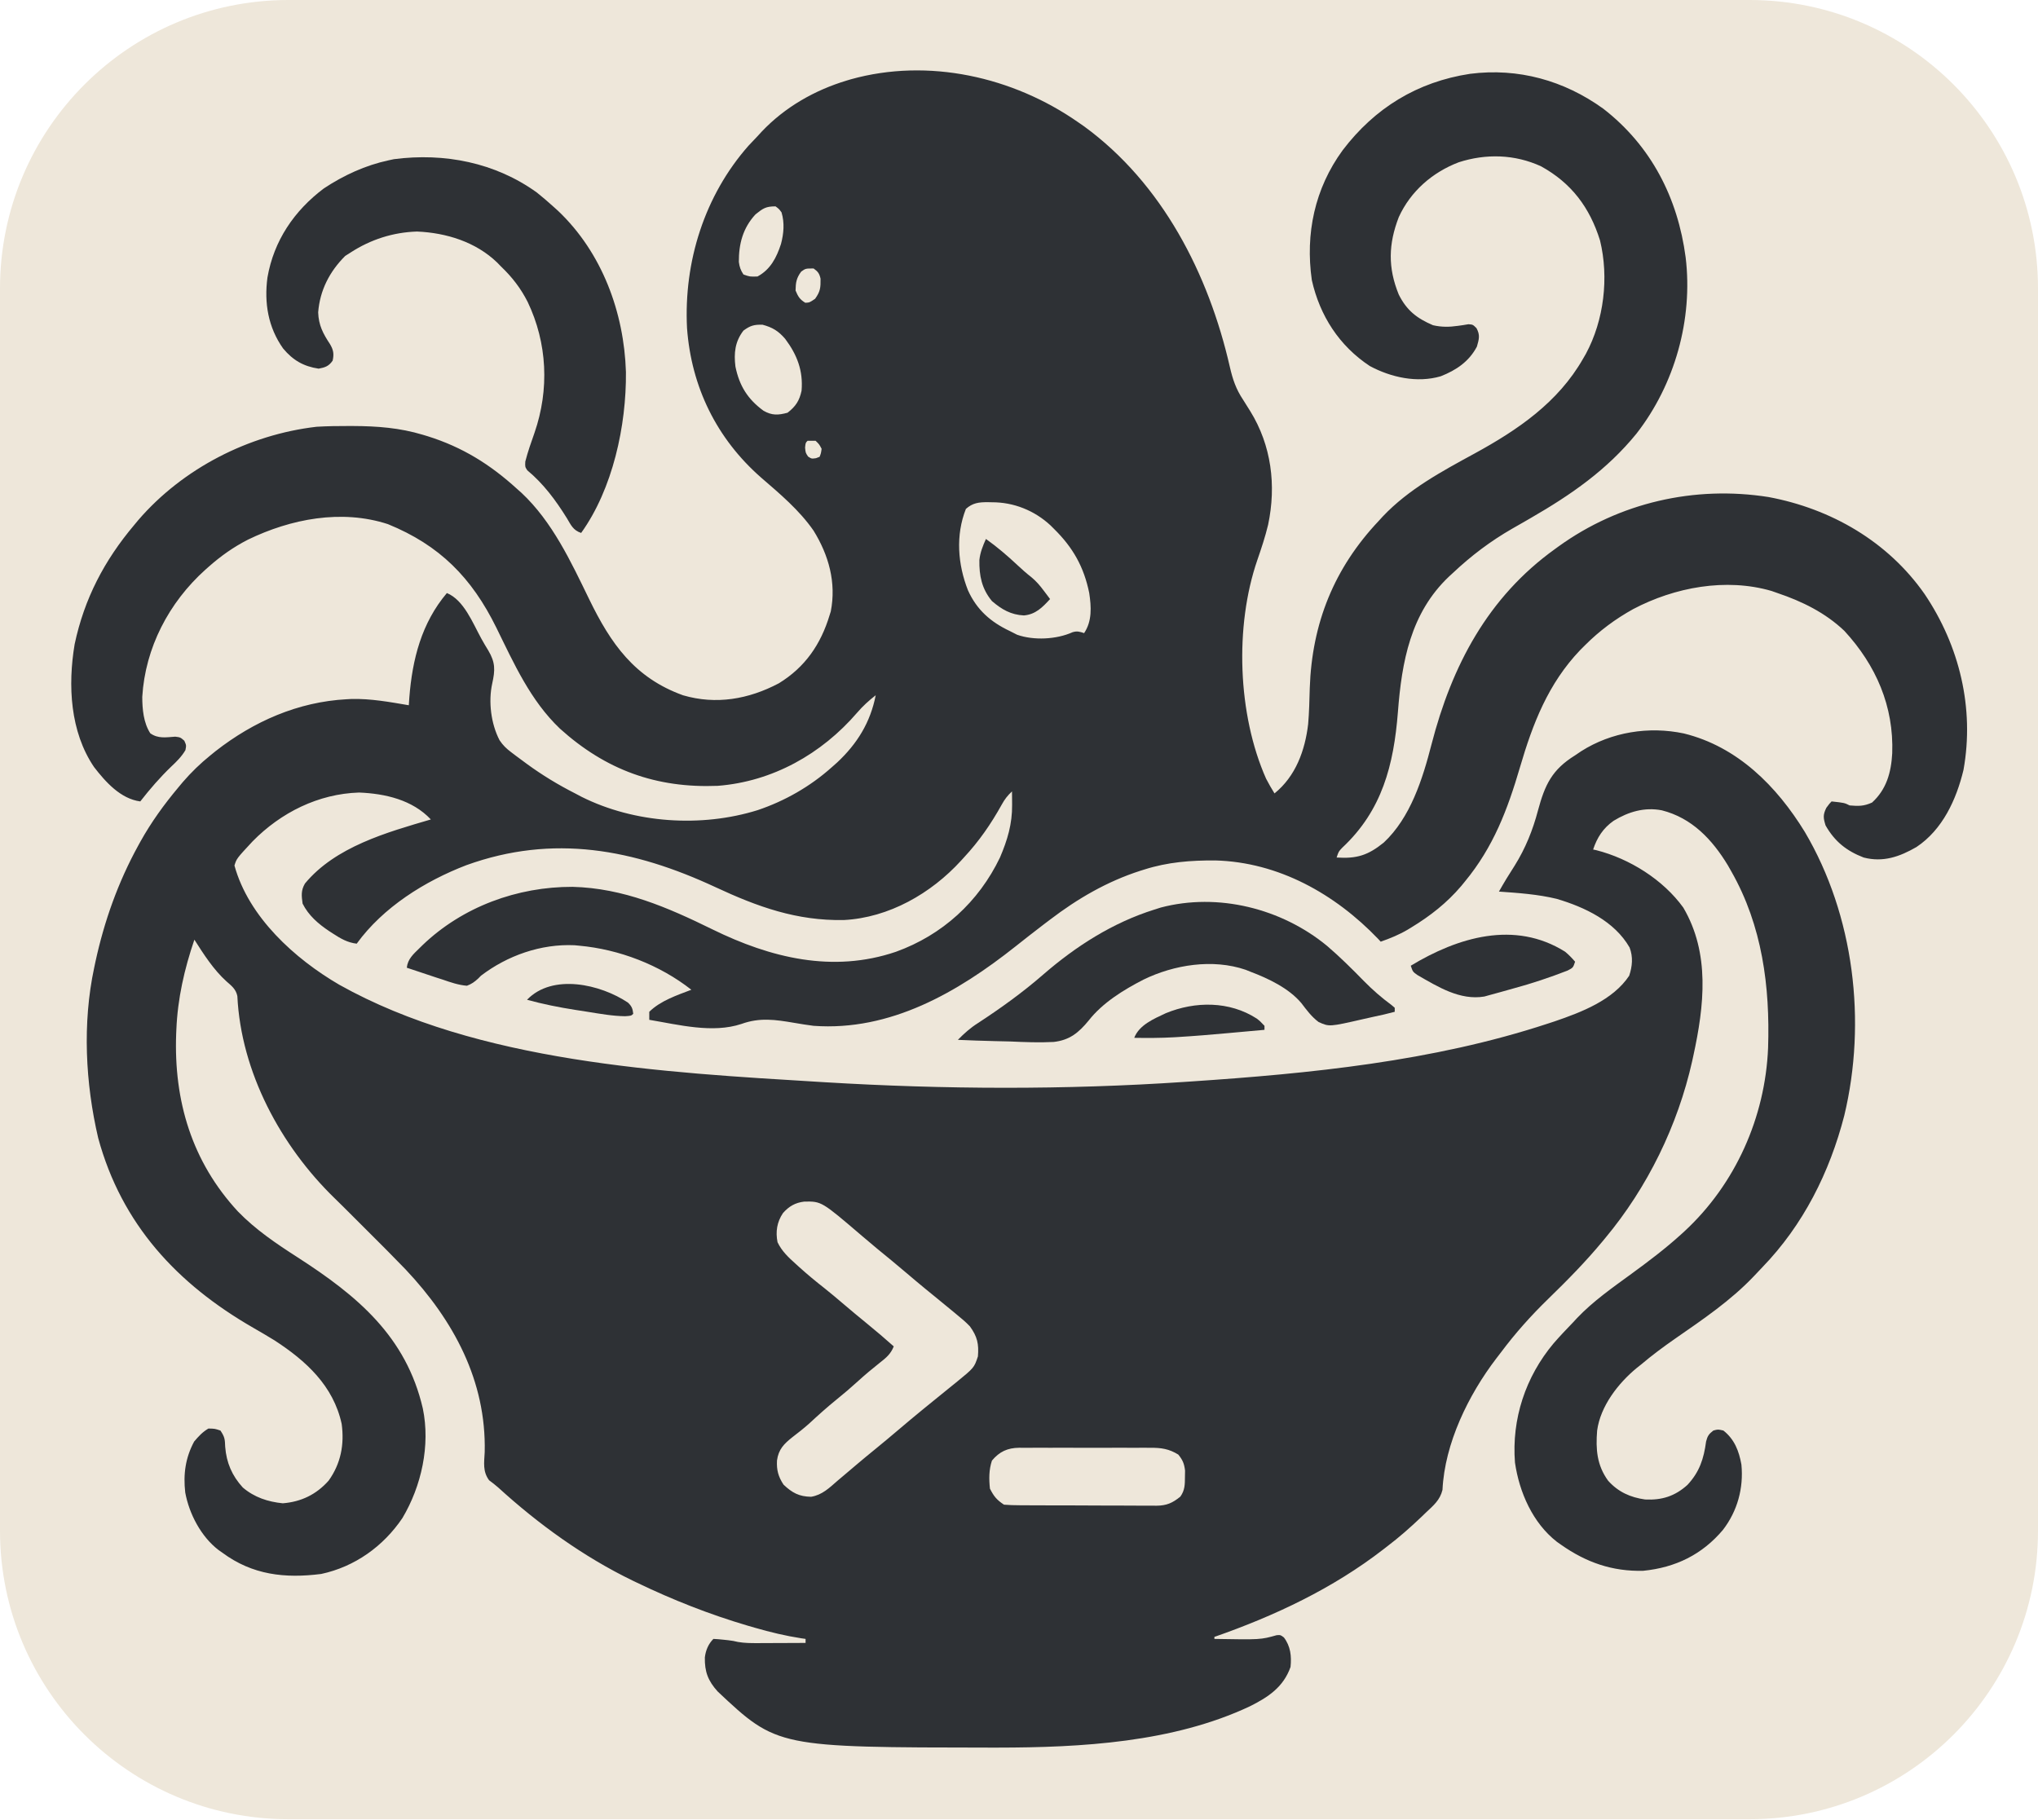
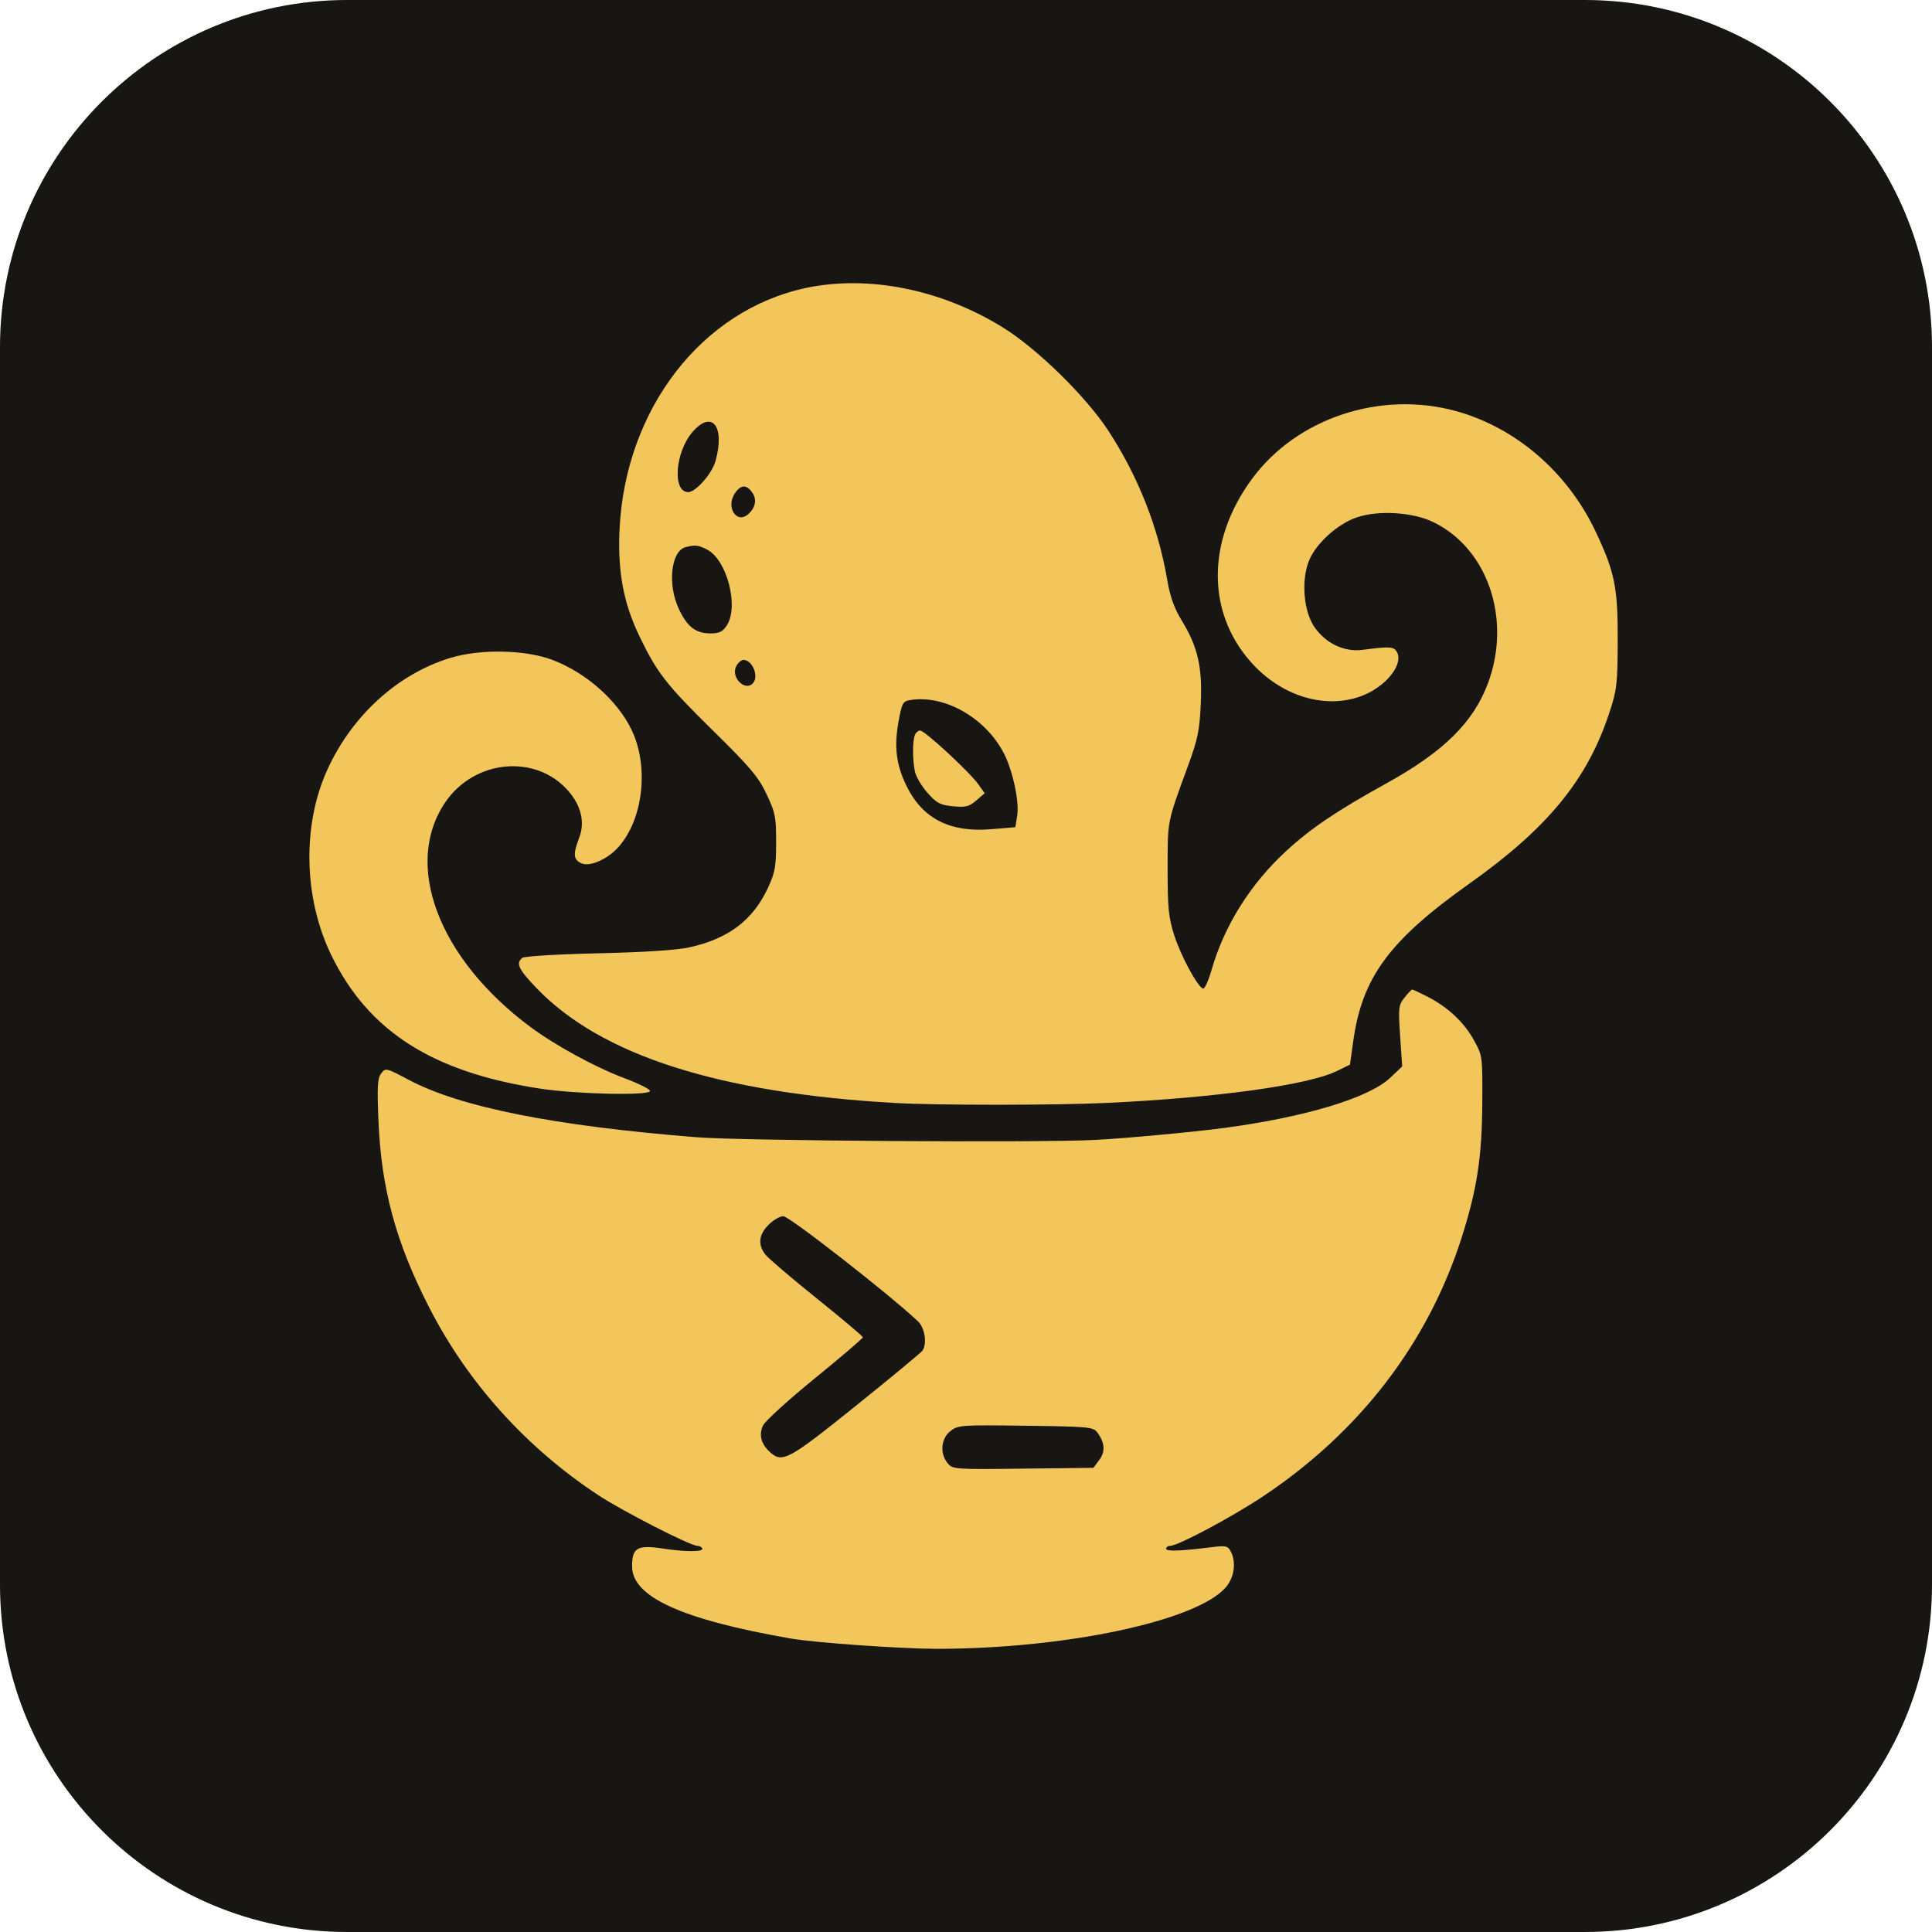
- <svg xmlns="http://www.w3.org/2000/svg" version="1.1" viewBox="0 0 1017 908">
-   <rect width="100%" height="100%" rx="144" fill="#EEE7DA" />
-   <path d="M0 0 C0.967 0.669 1.934 1.338 2.93 2.027 C42.025 30.545 65.125 75.753 75.713 122.123 C77.128 128.299 78.79 133.238 82.312 138.5 C83.116 139.777 83.917 141.055 84.715 142.336 C84.909 142.645 84.909 142.645 85.894 144.21 C96.475 161.335 98.953 181.241 94.816 200.907 C93.374 206.897 91.455 212.68 89.438 218.5 C78.064 251.536 79.597 295.622 93.789 327.625 C95.081 330.16 96.505 332.58 98 335 C108.559 326.463 113.235 313.585 114.784 300.445 C115.313 294.455 115.417 288.437 115.598 282.428 C116.684 250.113 127.737 222.57 150 199 C150.337 198.631 150.337 198.631 152.043 196.762 C164.914 183.167 181.488 174.273 197.754 165.402 C219.374 153.597 239.524 139.881 252 118 C252.461 117.201 252.923 116.402 253.398 115.578 C262.43 98.828 264.951 77.498 260.438 59 C255.297 42.513 246.15 30.35 231 22 C217.908 15.992 203.523 15.59 189.902 20.004 C176.774 25.033 165.939 34.443 160.031 47.336 C154.825 60.785 154.533 72.588 160 86 C163.963 93.949 169.028 97.869 177.062 101.312 C181.33 102.311 185.229 102.256 189.562 101.629 C190.449 101.504 191.336 101.379 192.25 101.25 C193.08 101.111 193.91 100.972 194.766 100.828 C197 101 197 101 198.793 102.781 C200.684 106.257 200.067 108.234 199 112 C195.071 119.469 188.663 123.778 180.93 126.812 C169.159 130.244 156.178 127.385 145.574 121.699 C130.292 111.612 120.622 96.59 116.625 78.812 C113.31 55.605 118.078 33.082 132 14 C148.052 -7.119 169.254 -20.144 195.585 -24.153 C219.612 -27.223 242.521 -20.843 262.062 -6.75 C285.994 11.808 299.258 37.797 303.176 67.503 C306.882 98.362 297.78 130.857 278.625 155.438 C263.925 173.515 246.045 185.892 226.031 197.461 C224.984 198.067 223.936 198.673 222.857 199.298 C220.804 200.481 218.748 201.658 216.688 202.827 C205.783 209.09 196.14 216.378 187 225 C186.681 225.293 186.681 225.293 185.066 226.773 C165.844 245.011 161.515 269.282 159.578 294.438 C157.504 320.739 151.734 343.511 131.785 362.125 C130 364 130 364 129 367 C139.102 367.669 144.684 365.871 152.5 359.562 C165.852 347.105 171.922 327.771 176.344 310.549 C186.476 271.312 204.434 237.098 238 213 C238.595 212.567 239.191 212.134 239.804 211.688 C270.092 189.866 307.604 181.237 344.547 187.081 C375.758 192.913 404.101 209.268 422.434 235.535 C439.804 261.309 447.37 292.444 441.812 323.312 C438.246 338.113 431.366 353.099 418.359 361.758 C409.943 366.624 401.67 369.511 392 367 C383.433 363.683 377.606 359.06 373 351 C371.846 347.229 371.63 345.757 373.375 342.188 C375 340 375 340 376 339 C382.395 339.698 382.395 339.698 385 341 C389.499 341.375 392.058 341.425 396.188 339.562 C403.43 332.964 405.73 324.477 406.254 314.992 C407.102 291.587 398.214 271.062 382.375 253.875 C372.86 244.824 361.314 239.158 349 235 C348.036 234.66 347.072 234.319 346.078 233.969 C323.238 227.302 297.659 232.115 277 243 C268.116 247.93 260.197 253.803 253 261 C252.169 261.831 251.337 262.663 250.48 263.52 C234.571 280.211 226.869 300.182 220.5 321.938 C214.288 343.115 207.243 361.76 193 379 C192.395 379.74 191.791 380.48 191.168 381.242 C184.023 389.653 175.709 396.165 166.312 401.875 C166.01 402.06 166.01 402.06 164.478 402.994 C160.136 405.549 155.754 407.333 151 409 C150.585 408.55 150.17 408.1 149.742 407.637 C128.209 385.157 99.938 369.292 68.453 368.459 C56.191 368.386 44.703 369.269 33 373 C32.331 373.209 31.663 373.418 30.974 373.633 C14.45 378.953 -0.256 387.516 -14 398 C-15.031 398.78 -16.062 399.56 -17.125 400.363 C-21.861 403.98 -26.556 407.644 -31.219 411.355 C-60.154 434.298 -93.687 453.762 -132 451 C-135.266 450.587 -138.506 450.055 -141.75 449.5 C-151.131 447.914 -158.857 446.763 -168 450.062 C-182.435 454.868 -199.393 450.447 -214 448 C-214 446.68 -214 445.36 -214 444 C-208.403 438.474 -200.201 435.754 -193 433 C-208.795 420.581 -229.075 412.796 -249 411 C-249.752 410.928 -250.503 410.856 -251.277 410.781 C-268.078 410.007 -284.836 415.946 -298 426 C-298.234 426.238 -298.234 426.238 -299.421 427.44 C-301.259 429.114 -302.661 430.127 -305 431 C-309.241 430.648 -313.057 429.325 -317.062 427.938 C-317.594 427.768 -317.594 427.768 -320.283 426.908 C-323.2 425.97 -326.101 424.993 -329 424 C-330.236 423.589 -331.472 423.178 -332.746 422.754 C-333.118 422.63 -333.118 422.63 -335 422 C-334.546 417.657 -331.717 415.22 -328.75 412.312 C-328.213 411.784 -327.676 411.256 -327.122 410.712 C-307.116 391.54 -279.826 381.555 -252.281 381.631 C-226.952 382.279 -204.837 391.885 -182.502 402.852 C-153.484 417.096 -122.425 424.745 -90.924 414.051 C-67.77 405.71 -49.608 389.132 -39 367 C-35.257 358.252 -32.848 350.217 -32.938 340.688 C-32.942 340.06 -32.942 340.06 -32.965 336.887 C-32.976 335.934 -32.988 334.981 -33 334 C-35.174 336.029 -36.677 337.946 -38.094 340.555 C-43.535 350.325 -49.382 358.818 -57 367 C-57.472 367.519 -57.943 368.039 -58.429 368.574 C-73.381 384.944 -94.404 397.038 -116.926 398.203 C-140.45 398.625 -159.854 391.631 -180.984 381.785 C-221.73 362.83 -261.882 355.164 -305.221 370.801 C-325.966 378.759 -346.794 391.792 -360 410 C-364.629 409.45 -368.042 407.435 -371.875 404.938 C-372.493 404.538 -373.11 404.139 -373.747 403.728 C-379.169 400.107 -384.038 395.924 -387 390 C-387.545 386.049 -387.854 383.47 -385.824 379.977 C-370.611 361.605 -344.934 354.437 -323 348 C-332.176 338.219 -345.704 335.101 -358.812 334.562 C-379.178 335.213 -397.806 344.535 -411.965 358.945 C-419.936 367.523 -419.936 367.523 -421 371 C-413.921 396.773 -390.854 417.583 -368.688 430.5 C-299.509 469.272 -206.609 474.294 -129 479 C-128.132 479.053 -127.264 479.107 -126.369 479.161 C-66.96 482.749 -6.39 482.999 53 479 C53.495 478.967 53.495 478.967 55.997 478.801 C115.761 474.811 177.071 468.756 234.25 449.938 C235.433 449.55 236.616 449.163 237.835 448.764 C251.187 444.193 266.862 438.207 275 426 C276.566 421.303 277.006 416.621 275.199 411.914 C267.636 398.763 252.833 391.78 238.812 387.625 C229.369 385.335 219.671 384.688 210 384 C212.495 379.565 215.105 375.271 217.875 371 C223.232 362.42 226.901 353.305 229.469 343.543 C232.966 330.581 236.49 323.143 248 316 C249.007 315.319 250.014 314.639 251.051 313.938 C266.144 304.342 284.802 301.382 302.267 305.076 C329.028 311.643 348.619 331.365 362.637 354.227 C387.261 395.914 393.561 448.957 382.334 495.775 C375.029 524.13 361.839 550.44 341.412 571.537 C340.004 572.996 338.619 574.475 337.234 575.957 C325.632 588.173 311.761 597.543 297.975 607.107 C292.117 611.182 286.445 615.381 281 620 C280.25 620.594 279.5 621.189 278.727 621.801 C269.475 629.426 260.649 640.833 259 653 C258.253 662.348 258.854 670.281 264.473 678.031 C269.504 683.646 275.547 686.376 282.957 687.414 C291.328 687.822 297.811 685.778 304.07 680.133 C310.094 673.656 312.216 667.098 313.375 658.453 C314.073 655.715 314.779 654.7 317 653 C319.312 652.375 319.312 652.375 322 653 C327.534 657.349 329.796 663.242 331 670 C332.135 681.744 329.019 693.186 321.772 702.594 C311.391 714.915 298.112 721.394 282 723 C266.557 723.389 253.536 718.824 241 710 C240.312 709.517 239.623 709.033 238.914 708.535 C226.829 699.102 220.168 683.823 218 669 C216.291 647.226 223.268 626.164 237.299 609.453 C240.424 605.862 243.693 602.424 247 599 C247.656 598.292 248.312 597.585 248.988 596.855 C257.027 588.404 266.715 581.649 276.104 574.795 C284.702 568.517 293.123 562.172 301 555 C301.506 554.539 302.012 554.079 302.533 553.604 C328.014 530.052 342.872 496.676 344.309 462.025 C345.312 431.343 341.37 401.042 326 374 C325.711 373.491 325.711 373.491 324.25 370.918 C316.45 358.009 306.303 347.24 291.266 343.434 C282.59 341.773 274.619 344.15 267.188 348.688 C261.973 352.379 259.004 356.989 257 363 C257.525 363.112 258.049 363.224 258.59 363.34 C275.193 367.567 291.952 378.062 302 392 C315.429 414.832 312.454 440.961 307 466 C306.818 466.84 306.636 467.679 306.449 468.544 C299.219 500.777 284.137 531.667 263 557 C262.56 557.532 262.12 558.064 261.666 558.612 C253.213 568.807 244.055 578.101 234.561 587.323 C225.934 595.721 218.211 604.357 211 614 C210.259 614.964 209.517 615.929 208.753 616.922 C194.807 635.132 182.93 659.387 181.828 682.625 C180.578 687.719 177.372 690.354 173.625 693.875 C172.895 694.58 172.166 695.284 171.414 696.01 C165.853 701.329 160.136 706.351 154 711 C153.472 711.41 152.944 711.82 152.399 712.242 C127.063 731.872 98.147 745.47 68 756 C68 756.33 68 756.66 68 757 C91.029 757.396 91.029 757.396 99.074 755.145 C101 755 101 755 102.695 756.277 C106.027 760.676 106.554 765.647 106 771 C102.44 781.082 94.848 786.09 85.664 790.66 C47.377 808.686 1.538 811.224 -40.188 811.25 C-41.163 811.251 -42.138 811.251 -43.144 811.252 C-150.18 811.136 -150.18 811.136 -179.871 783.242 C-184.671 777.924 -186.409 773.388 -186.266 766.223 C-185.847 762.716 -184.522 759.522 -182 757 C-180.413 757.065 -178.829 757.202 -177.25 757.375 C-176.819 757.42 -176.819 757.42 -174.641 757.648 C-172 758 -172 758 -169.789 758.516 C-166.395 759.105 -163.176 759.112 -159.73 759.098 C-159.049 759.096 -158.368 759.095 -157.667 759.093 C-155.507 759.088 -153.347 759.075 -151.188 759.062 C-149.717 759.057 -148.246 759.053 -146.775 759.049 C-143.184 759.038 -139.592 759.021 -136 759 C-136 758.34 -136 757.68 -136 757 C-136.713 756.897 -137.425 756.794 -138.159 756.688 C-146.037 755.472 -153.597 753.651 -161.25 751.438 C-161.857 751.262 -161.857 751.262 -164.928 750.377 C-183.886 744.79 -202.198 737.573 -220 729 C-220.766 728.634 -221.531 728.267 -222.32 727.89 C-246.791 716.02 -269.329 699.728 -289.391 681.426 C-290.838 680.144 -292.38 678.972 -293.93 677.816 C-297.189 673.382 -296.397 669.084 -296.125 663.75 C-295.291 628.22 -311.635 598.01 -335.625 572.562 C-338.388 569.68 -341.187 566.835 -344 564 C-344.851 563.141 -345.702 562.281 -346.579 561.396 C-351.692 556.242 -356.829 551.111 -361.985 546 C-363.61 544.387 -365.231 542.77 -366.848 541.148 C-368.195 539.804 -369.551 538.469 -370.922 537.148 C-397.89 510.987 -417.723 474.116 -419.557 436.145 C-420.265 432.718 -422.41 431.07 -424.969 428.836 C-431.439 422.988 -436.337 415.312 -441 408 C-446.004 422.695 -449.37 437.422 -450 453 C-450.027 453.634 -450.054 454.268 -450.083 454.922 C-451.335 488.443 -442.248 518.846 -419.27 543.664 C-410.401 552.792 -400.192 559.667 -389.543 566.52 C-359.666 585.758 -335.315 606.044 -327 642 C-323.196 660.409 -327.677 680.71 -337.188 696.688 C-346.731 710.808 -360.932 720.978 -377.691 724.578 C-395.815 726.889 -412.026 725.09 -427 714 C-427.656 713.539 -428.312 713.077 -428.988 712.602 C-437.676 705.937 -443.616 694.56 -445.566 683.906 C-446.598 674.785 -445.483 666.636 -441.125 658.5 C-438.864 655.841 -437.01 653.791 -434 652 C-430.812 652.062 -430.812 652.062 -428 653 C-425.832 656.253 -425.765 657.351 -425.625 661.125 C-425.008 669.052 -422.224 675.539 -416.84 681.43 C-411.065 686.358 -404.312 688.569 -396.875 689.312 C-387.674 688.571 -380.126 684.908 -374 678 C-367.908 669.471 -366.101 659.983 -367.5 649.688 C-371.628 630.651 -385.304 618.197 -401 608 C-404.513 605.83 -408.078 603.756 -411.656 601.697 C-449.637 579.814 -477.289 550.051 -489 507 C-495.397 479.593 -496.914 449.658 -491 422 C-490.901 421.528 -490.901 421.528 -490.398 419.142 C-485.966 398.71 -479.08 379.333 -469 361 C-468.654 360.369 -468.307 359.738 -467.95 359.088 C-462.515 349.332 -456.16 340.558 -449 332 C-448.638 331.566 -448.638 331.566 -446.805 329.371 C-442.559 324.451 -438.054 320.082 -433 316 C-432.139 315.301 -431.278 314.603 -430.391 313.883 C-411.401 299.05 -389.285 289.297 -365 288 C-364.619 287.979 -364.619 287.979 -362.691 287.875 C-353.057 287.622 -343.467 289.388 -334 291 C-333.957 290.371 -333.957 290.371 -333.738 287.188 C-332.248 268.079 -327.664 249.977 -315 235 C-306.52 238.466 -302.105 249.924 -297.875 257.617 C-296.737 259.671 -295.559 261.705 -294.312 263.695 C-290.783 269.661 -290.884 273.428 -292.367 280.137 C-294.366 289.179 -292.988 300.298 -288.697 308.486 C-286.958 311.062 -285.362 312.587 -282.895 314.453 C-282.084 315.068 -281.273 315.683 -280.438 316.317 C-280.005 316.636 -280.005 316.636 -277.812 318.25 C-276.918 318.913 -276.024 319.576 -275.103 320.26 C-267.4 325.881 -259.494 330.688 -251 335 C-250.47 335.28 -250.47 335.28 -247.789 336.699 C-221.298 349.945 -188.048 352.117 -159.916 343.351 C-146.347 338.785 -133.667 331.537 -123 322 C-122.083 321.189 -121.167 320.378 -120.223 319.543 C-110.236 310.187 -103.662 299.587 -101 286 C-104.457 288.698 -107.459 291.417 -110.312 294.75 C-128.01 315.3 -152.479 329.101 -179.853 331.221 C-210.509 332.448 -235.678 323.333 -258.594 302.66 C-273.301 288.657 -281.502 270.216 -290.329 252.247 C-302.615 227.305 -318.59 211.139 -344.41 200.609 C-367.613 193.044 -392.894 197.979 -414.283 208.356 C-421.606 212.111 -427.84 216.534 -434 222 C-434.511 222.452 -435.022 222.904 -435.549 223.37 C-453.711 239.702 -465.534 262.283 -467.008 286.812 C-466.993 292.92 -466.394 299.756 -463 305 C-459.072 307.78 -455.15 306.991 -450.559 306.68 C-448 307 -448 307 -446.035 308.695 C-445 311 -445 311 -445.465 313.398 C-447.385 316.653 -449.83 319.065 -452.562 321.625 C-458.208 327.072 -463.172 332.806 -468 339 C-477.812 337.694 -485.292 329.326 -491.062 321.855 C-503.043 304.198 -504.2 281.019 -500.746 260.512 C-495.923 237.811 -485.971 218.748 -471 201 C-470.668 200.6 -470.668 200.6 -468.988 198.578 C-446.76 172.775 -413.775 155.889 -380 152 C-374.664 151.685 -369.343 151.609 -364 151.625 C-363.637 151.625 -363.637 151.625 -361.802 151.628 C-349.838 151.675 -338.502 152.524 -327 156 C-326.2 156.241 -325.399 156.483 -324.575 156.731 C-307.237 162.166 -293.356 170.813 -280 183 C-279.274 183.643 -278.549 184.286 -277.801 184.949 C-262.351 199.396 -253.09 219.364 -243.984 238.089 C-233.211 260.228 -221.389 277.286 -197.141 286.031 C-180.602 290.859 -164.431 287.989 -149.398 280.074 C-136.237 272.041 -128.398 260.59 -124 246 C-123.808 245.389 -123.616 244.778 -123.418 244.148 C-120.619 229.763 -124.435 216.106 -132.027 203.84 C-139.172 193.554 -148.776 185.513 -158.188 177.375 C-180.369 157.944 -193.039 132.117 -195.168 102.671 C-196.819 69.652 -186.457 36.643 -164.5 11.75 C-163.009 10.158 -161.509 8.575 -160 7 C-159.304 6.241 -158.608 5.481 -157.891 4.699 C-146.335 -7.511 -131.471 -15.994 -115.438 -20.812 C-114.79 -21.007 -114.143 -21.202 -113.476 -21.403 C-74.798 -32.222 -32.49 -22.686 0 0 Z M-161 46 C-167.271 52.8 -169.345 60.656 -169.301 69.738 C-168.965 72.262 -168.408 73.879 -167 76 C-163.812 77.125 -163.812 77.125 -160 77 C-153.515 73.528 -150.485 67.535 -148.281 60.805 C-146.894 55.567 -146.427 50.257 -148 45 C-149.301 43.242 -149.301 43.242 -151 42 C-155.875 42 -157.226 42.996 -161 46 Z M-138.188 74.562 C-140.583 77.784 -140.93 80.006 -141 84 C-139.77 86.979 -138.889 88.467 -136.125 90.125 C-134 90 -134 90 -131.25 88.125 C-128.598 84.442 -128.471 82.484 -128.531 78.086 C-129.116 75.486 -129.838 74.543 -132 73 C-136 73 -136 73 -138.188 74.562 Z M-167 104 C-171.239 109.486 -171.843 115.277 -171 122 C-169.035 131.583 -164.895 138.218 -157 144 C-152.781 146.426 -149.678 146.253 -145 145 C-140.93 141.834 -139.084 139.025 -138 134 C-137.169 124.027 -140.219 116.092 -146.176 108.137 C-149.538 104.199 -152.532 102.393 -157.5 101.062 C-161.746 100.987 -163.57 101.485 -167 104 Z M-135 159 C-136 160 -136 160 -136.25 162.375 C-136 165 -136 165 -134.75 166.875 C-133 168 -133 168 -130.812 167.688 C-130.513 167.574 -130.513 167.574 -129 167 C-128.312 165.25 -128.312 165.25 -128 163 C-129.188 160.75 -129.188 160.75 -131 159 C-132.32 159 -133.64 159 -135 159 Z M-56 193 C-61.207 206.187 -60.045 220.704 -54.969 233.625 C-50.551 243.416 -43.608 249.479 -34 254 C-32.824 254.598 -31.649 255.196 -30.438 255.812 C-22.09 258.746 -10.784 258.153 -2.797 254.559 C-0.541 253.857 0.792 254.262 3 255 C7.023 248.966 6.591 241.911 5.539 234.949 C2.892 221.948 -2.573 212.277 -12 203 C-12.294 202.707 -12.294 202.707 -13.781 201.223 C-21.815 193.776 -32.169 189.637 -43.062 189.688 C-43.41 189.679 -43.41 189.679 -45.166 189.639 C-49.606 189.634 -52.636 190.015 -56 193 Z M-147.32 544.508 C-150.29 548.973 -151.031 553.745 -150 559 C-147.865 563.48 -144.578 566.543 -140.938 569.812 C-140.357 570.341 -139.776 570.869 -139.178 571.414 C-135.105 575.088 -130.913 578.568 -126.59 581.945 C-123.523 584.378 -120.542 586.9 -117.562 589.438 C-113.472 592.92 -109.356 596.361 -105.188 599.75 C-100.701 603.401 -96.318 607.152 -92 611 C-93.519 614.839 -95.778 616.675 -99 619.188 C-102.776 622.191 -106.441 625.243 -110 628.5 C-113.396 631.596 -116.862 634.552 -120.438 637.438 C-125.228 641.31 -129.765 645.399 -134.285 649.582 C-136.937 651.944 -139.677 654.099 -142.5 656.25 C-146.76 659.631 -149.498 662.339 -150.266 667.938 C-150.516 672.665 -149.649 675.981 -147 680 C-142.679 684.094 -139.226 685.963 -133.25 686.062 C-127.685 685.14 -124.137 681.609 -120 678 C-118.977 677.133 -117.952 676.269 -116.926 675.406 C-114.697 673.531 -112.475 671.647 -110.258 669.758 C-107.368 667.302 -104.442 664.893 -101.5 662.5 C-97.46 659.212 -93.469 655.873 -89.5 652.5 C-85.61 649.196 -81.703 645.916 -77.75 642.688 C-76.877 641.975 -76.005 641.262 -75.105 640.527 C-73.384 639.124 -71.659 637.725 -69.932 636.329 C-67.638 634.474 -65.35 632.612 -63.062 630.75 C-62.328 630.159 -61.594 629.568 -60.837 628.96 C-51.885 621.654 -51.885 621.654 -50 616 C-49.485 609.817 -50.284 606.129 -54 601 C-56.042 598.851 -58.26 596.989 -60.562 595.125 C-61.183 594.608 -61.804 594.091 -62.443 593.559 C-64.287 592.028 -66.141 590.512 -68 589 C-68.959 588.212 -69.918 587.425 -70.906 586.613 C-72.675 585.164 -74.447 583.719 -76.223 582.277 C-79.344 579.718 -82.425 577.114 -85.5 574.5 C-90.35 570.378 -95.252 566.327 -100.191 562.312 C-102.749 560.207 -105.272 558.067 -107.788 555.912 C-128.032 538.589 -128.032 538.589 -136.617 538.727 C-141.146 539.246 -144.331 541.094 -147.32 544.508 Z M-43 668 C-44.542 672.626 -44.511 677.169 -44 682 C-42.01 685.911 -40.635 687.577 -37 690 C-34.374 690.205 -31.854 690.294 -29.227 690.291 C-28.437 690.297 -27.646 690.304 -26.832 690.311 C-24.214 690.33 -21.598 690.334 -18.98 690.336 C-17.161 690.342 -15.341 690.349 -13.521 690.356 C-9.704 690.368 -5.886 690.372 -2.069 690.371 C2.817 690.37 7.702 690.398 12.588 690.432 C16.348 690.454 20.108 690.458 23.869 690.457 C25.67 690.46 27.47 690.469 29.271 690.484 C31.794 690.504 34.316 690.498 36.839 690.486 C37.209 690.491 37.209 690.491 39.083 690.52 C44.182 690.458 47.062 689.192 51 686 C53.286 682.831 53.298 679.908 53.312 676.062 C53.321 675.553 53.321 675.553 53.363 672.973 C52.936 669.477 52.205 667.744 50 665 C45.379 662.148 41.462 661.566 36.146 661.612 C35.383 661.607 34.619 661.601 33.833 661.596 C31.325 661.583 28.817 661.591 26.309 661.602 C24.558 661.6 22.807 661.597 21.057 661.593 C17.394 661.588 13.732 661.595 10.07 661.609 C5.38 661.626 0.691 661.616 -3.999 661.598 C-7.612 661.587 -11.224 661.591 -14.837 661.599 C-16.566 661.601 -18.295 661.598 -20.024 661.591 C-22.442 661.583 -24.858 661.595 -27.276 661.612 C-27.987 661.606 -28.698 661.6 -29.431 661.593 C-35.24 661.668 -39.278 663.534 -43 668 Z " fill="#2E3135" transform="translate(538,61)" />
-   <path d="M0 0 C2.783 2.219 5.45 4.515 8.09 6.902 C8.511 7.283 8.511 7.283 10.645 9.207 C32.473 29.948 43.516 59.781 44.444 89.574 C44.701 116.271 37.874 147.941 22.09 169.902 C18.069 168.562 17.038 165.989 14.965 162.527 C9.441 153.632 3.316 145.354 -4.793 138.633 C-5.91 136.902 -5.91 136.902 -5.773 134.25 C-4.513 129.361 -2.855 124.643 -1.17 119.887 C6.28 98.295 5.237 75.159 -4.598 54.59 C-8.079 47.739 -12.338 42.227 -17.91 36.902 C-18.522 36.271 -19.135 35.639 -19.766 34.988 C-30.456 24.64 -45.192 20.096 -59.785 19.465 C-71.729 19.832 -82.921 23.421 -92.91 29.902 C-93.818 30.48 -94.725 31.057 -95.66 31.652 C-103.439 39.431 -108.279 48.76 -109.137 59.824 C-108.9 66.257 -106.724 70.373 -103.223 75.676 C-101.5 78.598 -101.183 80.59 -101.91 83.902 C-103.831 86.688 -105.662 87.305 -108.91 87.902 C-116.445 86.772 -121.744 83.705 -126.641 77.824 C-134.122 67.258 -136.126 55.102 -134.449 42.414 C-131.264 24.068 -121.153 9.107 -106.281 -2.074 C-96.342 -8.642 -85.578 -13.599 -73.91 -16.098 C-73.052 -16.282 -72.193 -16.466 -71.309 -16.656 C-46.149 -19.924 -20.782 -14.98 0 0 Z " fill="#2E3135" transform="translate(267.9102,96.09766)" />
-   <path d="M0 0 C5.611 3.993 10.681 8.34 15.698 13.04 C17.946 15.141 20.194 17.151 22.625 19.039 C25.102 21.084 26.889 23.185 28.812 25.75 C29.115 26.15 29.115 26.15 30.645 28.172 C31.092 28.775 31.539 29.378 32 30 C28.221 34.113 24.754 37.695 18.934 38.168 C12.475 37.865 7.84 35.16 3 31 C-2.094 24.861 -3.401 18.317 -3.27 10.512 C-2.855 6.647 -1.574 3.542 0 0 Z " fill="#2E3135" transform="translate(492,269)" />
-   <path d="M0 0 C6.479 5.533 12.483 11.514 18.438 17.602 C22.753 21.983 27.178 25.848 32.135 29.499 C32.683 29.967 33.231 30.435 33.795 30.917 C33.795 31.577 33.795 32.237 33.795 32.917 C30.256 33.875 26.699 34.688 23.108 35.428 C21.439 35.781 19.776 36.157 18.116 36.547 C1.141 40.429 1.141 40.429 -4.205 38.013 C-7.704 35.398 -10.208 32.003 -12.83 28.548 C-19.095 21.117 -29.302 16.275 -38.205 12.917 C-38.599 12.758 -38.599 12.758 -40.595 11.952 C-57.077 6.329 -76.308 9.417 -91.583 16.858 C-101.52 21.962 -111.988 28.394 -118.952 37.294 C-123.923 43.333 -128.424 47.065 -136.396 47.968 C-143.637 48.354 -150.842 48.055 -158.08 47.73 C-160.617 47.664 -163.155 47.605 -165.693 47.552 C-171.867 47.41 -178.035 47.193 -184.205 46.917 C-180.984 43.637 -177.968 40.934 -174.08 38.48 C-162.784 31.098 -151.759 23.16 -141.58 14.292 C-125.274 0.149 -106.87 -11.593 -86.205 -18.083 C-85.136 -18.423 -84.067 -18.763 -82.966 -19.114 C-54.354 -26.66 -22.65 -18.656 0 0 Z " fill="#2E3135" transform="translate(662.2046,472.0828)" />
-   <path d="M0 0 C1.896 1.571 3.391 3.123 5 5 C4 8 4 8 1.217 9.432 C-7.672 12.889 -16.585 15.861 -25.791 18.353 C-27.966 18.945 -30.132 19.563 -32.299 20.182 C-33.708 20.569 -35.117 20.955 -36.527 21.34 C-37.772 21.684 -39.018 22.028 -40.301 22.383 C-52.498 24.418 -63.489 17.502 -73.699 11.648 C-76 10 -76 10 -77 7 C-53.528 -7.182 -25.209 -15.808 0 0 Z " fill="#2E3135" transform="translate(781,475)" />
-   <path d="M0 0 C1.875 1.82 2.33 2.985 2.609 5.562 C1.609 6.562 1.609 6.562 -1.469 6.77 C-7.71 6.688 -13.857 5.577 -20.007 4.591 C-22.12 4.253 -24.236 3.928 -26.352 3.604 C-34.479 2.334 -42.449 0.735 -50.391 -1.438 C-37.634 -14.719 -13.658 -9.172 0 0 Z " fill="#2E3135" transform="translate(313.3906,500.4375)" />
-   <path d="M0 0 C1.684 1.312 1.684 1.312 3.871 3.625 C3.871 4.285 3.871 4.945 3.871 5.625 C-0.659 6.037 -5.19 6.446 -9.721 6.852 C-11.254 6.99 -12.787 7.128 -14.32 7.268 C-22.625 8.024 -30.929 8.718 -39.254 9.219 C-39.927 9.26 -40.601 9.301 -41.294 9.343 C-47.908 9.719 -54.507 9.719 -61.129 9.625 C-58.634 3.162 -51.313 0.123 -45.355 -2.68 C-30.693 -8.712 -13.585 -8.774 0 0 Z " fill="#2E3135" transform="translate(627.1289,508.375)" />
+ <svg xmlns="http://www.w3.org/2000/svg" viewBox="0 0 512 512">
+   <rect width="512" height="512" rx="92" fill="#181613" />
+   <g transform="translate(56.32 56.32) scale(0.78)">
+     <path d="M 201.500 25.660 C 166.207 33.206, 140.295 66.761, 138.299 107.500 C 137.599 121.784, 139.574 132.547, 144.949 143.749 C 151.011 156.384, 154.067 160.312, 170.122 176.104 C 182.748 188.524, 185.457 191.740, 188.234 197.604 C 191.213 203.893, 191.499 205.336, 191.490 214 C 191.481 222.286, 191.123 224.267, 188.687 229.500 C 183.605 240.423, 175.358 246.677, 162.131 249.639 C 157.778 250.614, 147.083 251.317, 131 251.684 C 117.067 252.003, 105.961 252.676, 105.250 253.244 C 102.975 255.065, 103.937 257.107, 110.086 263.511 C 132.004 286.336, 171.944 299.129, 231.944 302.543 C 246.092 303.348, 286.042 303.340, 303.500 302.529 C 340.924 300.791, 372.226 296.469, 381.980 291.694 L 386.461 289.500 387.578 281.466 C 390.583 259.863, 399.878 247.269, 427.039 228 C 453.647 209.124, 467.076 192.736, 474.568 170 C 477.151 162.161, 477.372 160.256, 477.421 145.500 C 477.482 127.332, 476.435 122.172, 469.884 108.326 C 460.342 88.160, 442.703 72.986, 422.339 67.427 C 396.794 60.453, 368.521 69.819, 353.329 90.288 C 337.273 111.922, 337.657 137.293, 354.300 154.339 C 364.377 164.660, 378.358 168.589, 390.050 164.385 C 398.621 161.303, 404.989 153.338, 402.274 149.095 C 401.233 147.469, 399.811 147.406, 390.770 148.583 C 384.509 149.397, 378.278 146.451, 374.387 140.837 C 370.751 135.591, 369.849 125.302, 372.432 118.540 C 374.699 112.602, 382.225 105.750, 388.924 103.525 C 396.180 101.115, 407.615 101.800, 414.500 105.057 C 433.173 113.891, 441.475 138.008, 433.366 159.863 C 428.404 173.235, 418.312 183.190, 398.768 193.993 C 381.925 203.302, 373.222 209.176, 364.808 216.915 C 352.646 228.103, 343.743 242.288, 339.427 257.358 C 338.380 261.015, 337.075 263.858, 336.527 263.676 C 334.645 263.048, 328.954 252.493, 326.728 245.500 C 324.821 239.508, 324.500 236.268, 324.500 223 C 324.500 206.445, 324.320 207.363, 331.246 188.500 C 334.755 178.943, 335.348 176.113, 335.764 166.923 C 336.331 154.397, 334.788 147.639, 329.303 138.630 C 326.705 134.362, 325.348 130.541, 324.333 124.630 C 321.286 106.882, 314.530 89.774, 304.443 74.258 C 296.890 62.641, 280.242 46.312, 268.579 39.081 C 247.643 26.100, 222.741 21.118, 201.500 25.660 M 163.158 74.473 C 157.163 81.301, 156.147 95, 161.635 95 C 164.188 95, 169.710 88.709, 170.891 84.453 C 174.172 72.635, 169.765 66.948, 163.158 74.473 M 177.413 95.493 C 174.321 100.212, 178.155 105.979, 182.045 102.459 C 184.535 100.206, 185.013 97.463, 183.333 95.065 C 181.406 92.314, 179.400 92.459, 177.413 95.493 M 160.736 113.692 C 155.782 114.984, 154.522 126.284, 158.403 134.618 C 161.257 140.748, 164.158 143, 169.199 143 C 172.171 143, 173.321 142.439, 174.715 140.313 C 178.917 133.898, 174.811 118.022, 168.044 114.523 C 165.069 112.985, 163.941 112.856, 160.736 113.692 M 80.848 151.311 C 62.908 156.765, 47.353 170.918, 38.964 189.419 C 30.399 208.309, 30.968 233.116, 40.408 252.423 C 53.011 278.196, 74.740 292.071, 111.235 297.648 C 123.693 299.552, 148.118 300.108, 148.649 298.500 C 148.830 297.950, 144.938 295.986, 139.999 294.136 C 130.102 290.429, 116.498 283.017, 108 276.702 C 76.681 253.430, 64.618 221.404, 79.192 200.221 C 89.099 185.821, 109.830 183.931, 120.803 196.428 C 125.260 201.504, 126.594 207.157, 124.579 212.433 C 122.429 218.061, 122.590 219.856, 125.355 221.116 C 128.092 222.363, 133.965 219.851, 137.675 215.847 C 146.365 206.470, 148.453 188.046, 142.248 175.500 C 137.319 165.535, 126.803 156.297, 115.500 152.006 C 106.340 148.528, 91.012 148.221, 80.848 151.311 M 177.964 154.067 C 175.892 157.938, 181.112 163.066, 183.749 159.750 C 185.643 157.368, 183.332 152, 180.413 152 C 179.674 152, 178.573 152.930, 177.964 154.067 M 236.901 165.666 C 234.543 166.063, 234.185 166.755, 233.048 173.121 C 231.528 181.627, 232.295 187.668, 235.809 194.855 C 241.220 205.921, 250.538 210.692, 264.476 209.530 L 272.770 208.840 273.401 204.894 C 274.148 200.221, 271.918 189.721, 268.938 183.879 C 262.718 171.687, 248.644 163.686, 236.901 165.666 M 238.607 177.582 C 237.819 179.634, 237.830 185.901, 238.628 189.891 C 238.974 191.618, 240.897 194.881, 242.903 197.141 C 246.062 200.700, 247.225 201.315, 251.592 201.735 C 255.906 202.149, 257.046 201.864, 259.492 199.760 L 262.351 197.301 260.157 194.220 C 257.199 190.067, 241.978 176, 240.441 176 C 239.766 176, 238.941 176.712, 238.607 177.582 M 404.975 266.750 C 402.946 269.320, 402.850 270.174, 403.502 279.809 L 404.201 290.119 400.184 293.940 C 392.958 300.814, 371.223 307.375, 343.500 311.053 C 332.778 312.475, 309.384 314.633, 299.500 315.112 C 279.535 316.080, 179.600 315.393, 164.500 314.184 C 115.909 310.294, 84.223 303.975, 66.662 294.673 C 58.960 290.593, 58.797 290.556, 57.308 292.510 C 56.053 294.160, 55.893 296.896, 56.374 308.500 C 57.335 331.687, 62.275 349.873, 73.637 372.058 C 86.719 397.599, 106.554 419.619, 131 435.739 C 139.266 441.189, 162.297 452.986, 164.691 452.995 C 165.346 452.998, 166.102 453.357, 166.372 453.793 C 167.167 455.079, 161.081 455.149, 153.143 453.946 C 144.314 452.608, 142.545 453.613, 142.545 459.971 C 142.545 470.367, 159.434 478.044, 196.500 484.497 C 204.650 485.916, 234.036 487.990, 246 487.991 C 290.021 487.994, 334.716 478.446, 344.367 466.976 C 347.202 463.606, 347.855 458.466, 345.909 454.830 C 344.943 453.026, 344.206 452.869, 339.478 453.459 C 328.744 454.801, 324 454.962, 324 453.985 C 324 453.443, 324.634 453, 325.409 453 C 328.036 453, 346.445 443.174, 357 436.139 C 389.737 414.318, 412.894 384.174, 424.327 348.495 C 429.609 332.012, 431.308 320.983, 431.411 302.500 C 431.500 286.556, 431.490 286.481, 428.532 281.141 C 425.166 275.065, 419.687 269.940, 412.783 266.411 C 410.189 265.085, 407.859 264, 407.606 264 C 407.352 264, 406.168 265.238, 404.975 266.750 M 188.923 343.923 C 185.536 347.311, 185.194 350.719, 187.902 354.115 C 188.947 355.427, 196.804 362.125, 205.362 369 C 213.919 375.875, 220.938 381.789, 220.960 382.141 C 220.982 382.494, 213.614 388.794, 204.587 396.141 C 195.560 403.489, 187.644 410.704, 186.996 412.176 C 185.600 415.348, 186.365 418.330, 189.267 421.034 C 193.551 425.025, 195.480 423.997, 218.610 405.402 C 230.650 395.722, 240.831 387.285, 241.235 386.652 C 242.830 384.151, 242 378.909, 239.659 376.705 C 229.842 367.461, 195.936 341, 193.908 341 C 192.774 341, 190.531 342.315, 188.923 343.923 M 250.699 414.022 C 247.481 416.554, 247.040 421.606, 249.750 424.917 C 251.461 427.008, 252.029 427.049, 275.393 426.778 L 299.286 426.500 301.273 423.837 C 303.402 420.984, 303.197 418.019, 300.626 414.500 C 299.250 412.617, 297.824 412.482, 276.282 412.199 C 254.234 411.909, 253.300 411.976, 250.699 414.022" stroke="none" fill="#F2C65A" fill-rule="evenodd" />
+   </g>
</svg>
